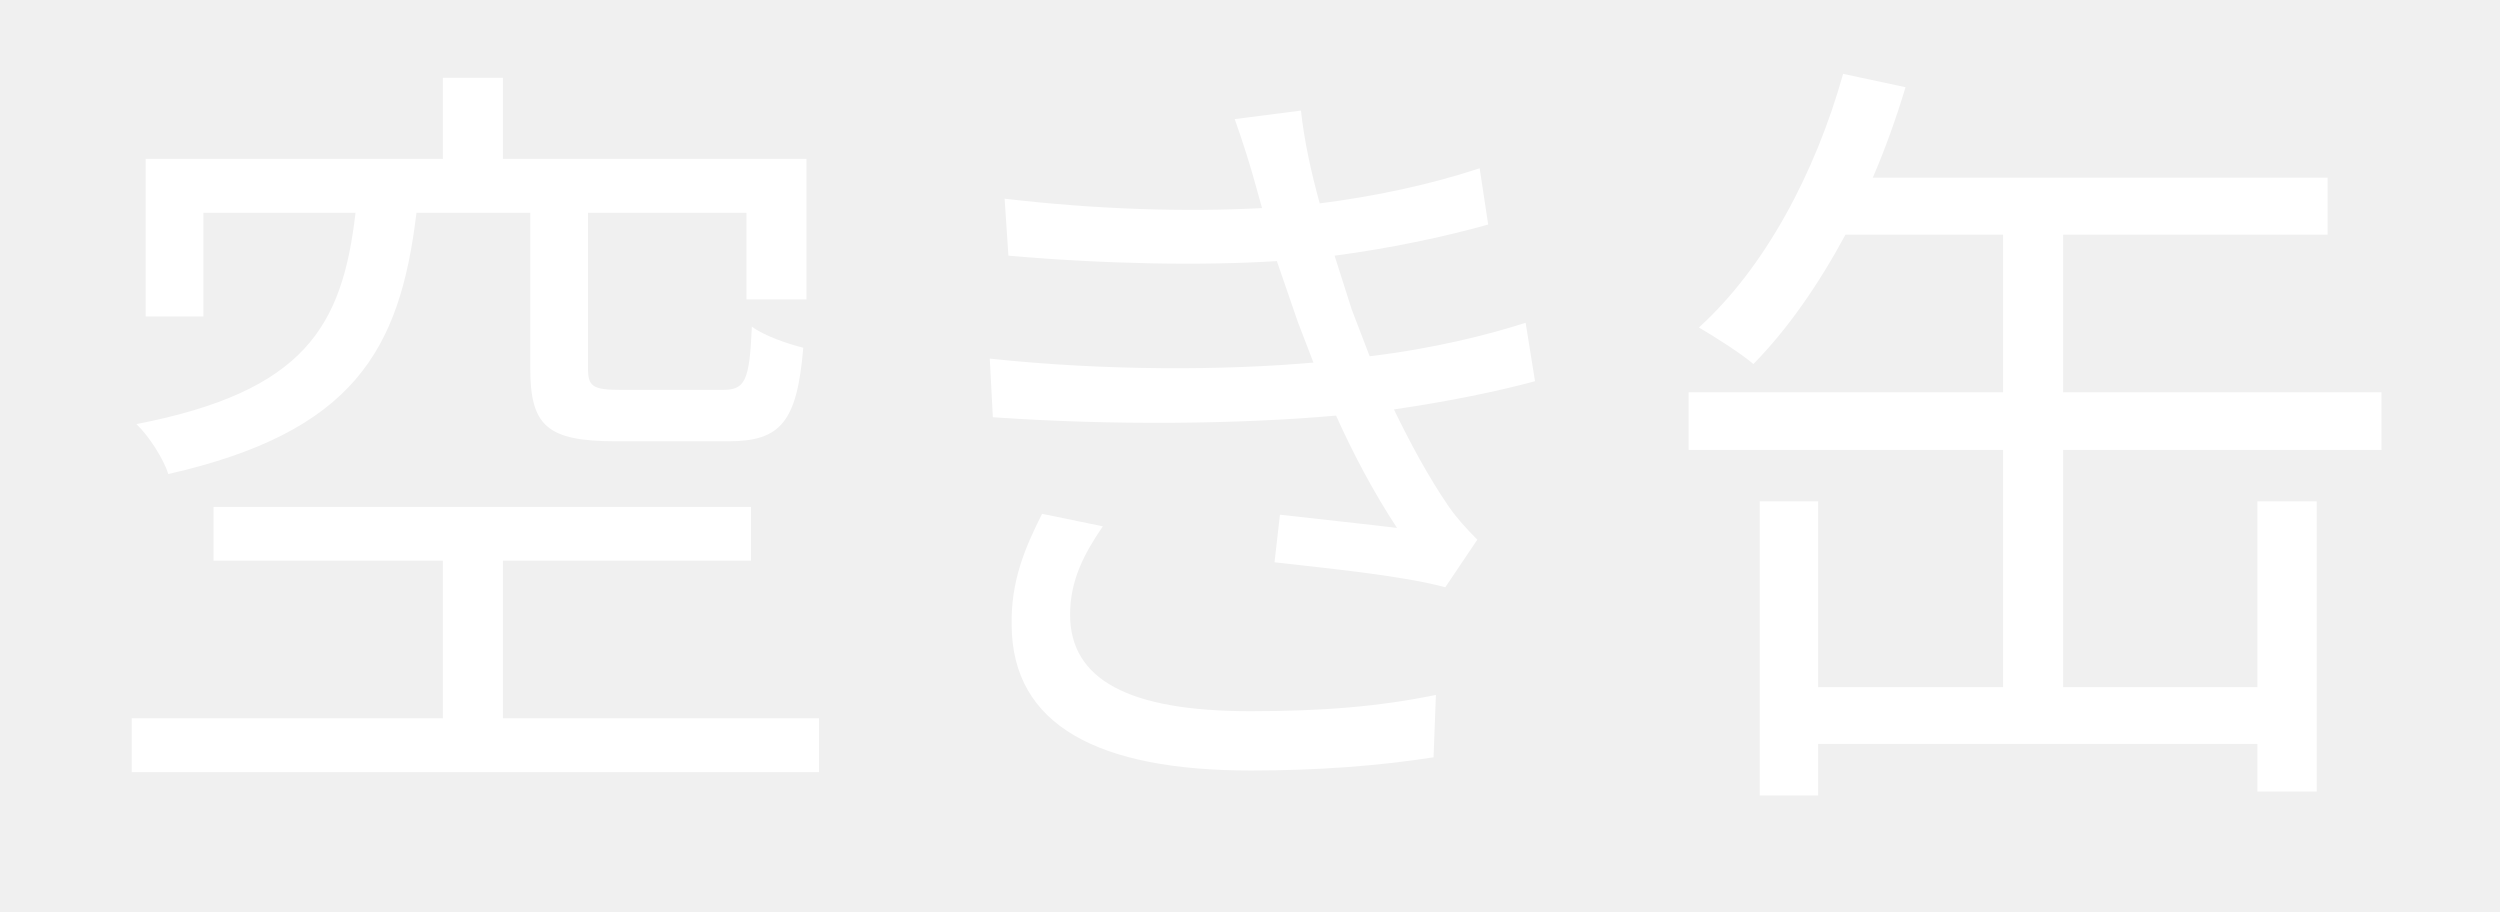
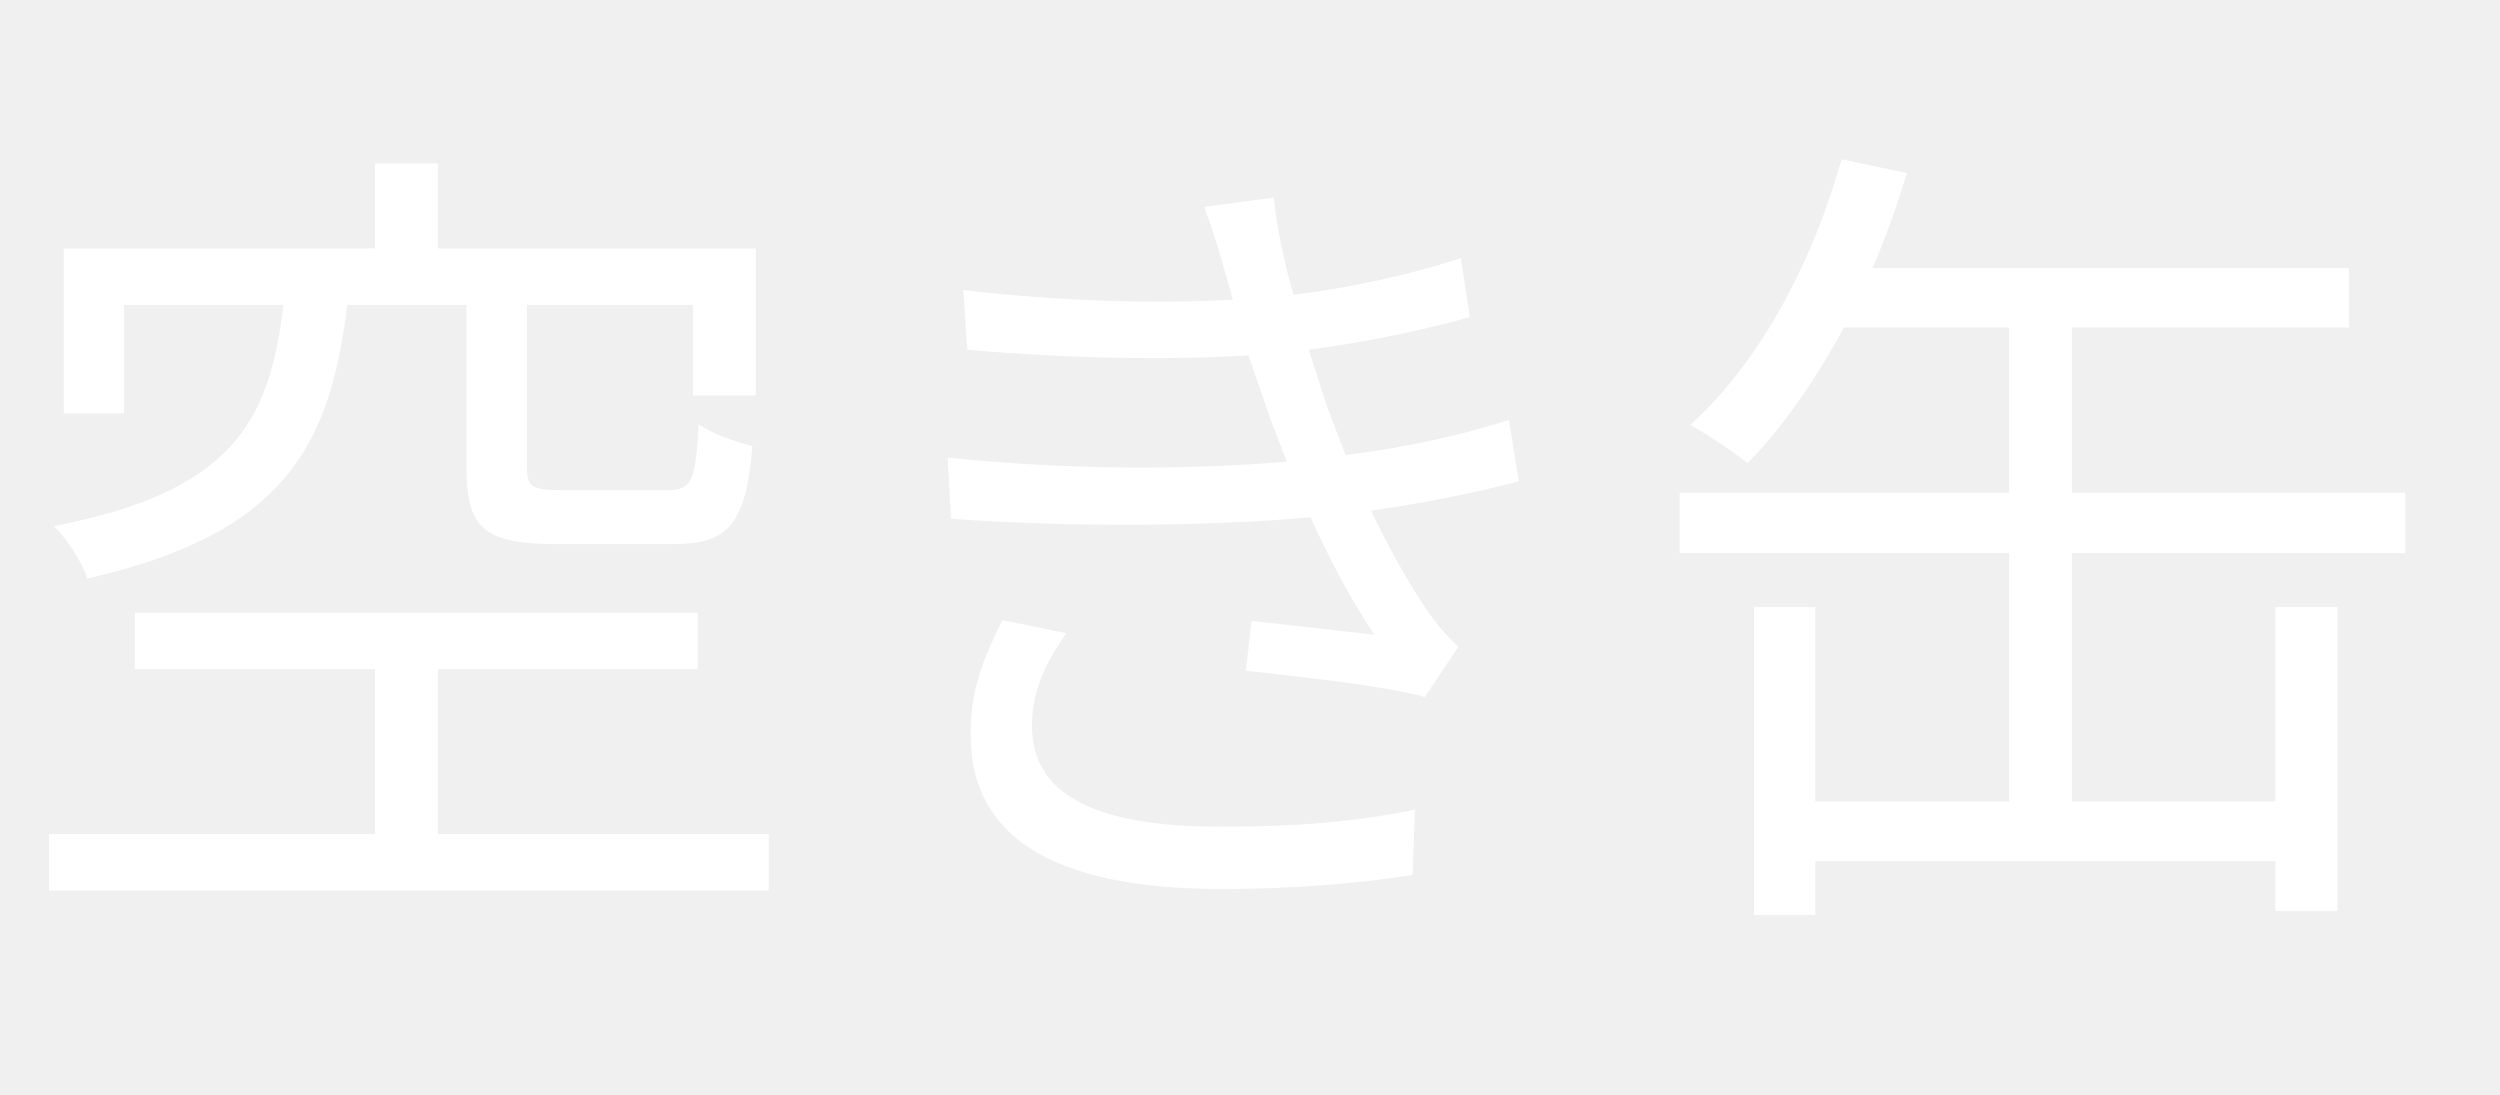
- <svg xmlns="http://www.w3.org/2000/svg" width="266" height="97" overflow="hidden">
+ <svg xmlns="http://www.w3.org/2000/svg" width="153" height="67" overflow="hidden">
  <defs>
    <clipPath id="clip0">
-       <rect x="2093" y="96" width="266" height="97" />
+       <rect x="990" y="95" width="153" height="67" />
    </clipPath>
  </defs>
-   <g clip-path="url(#clip0)" transform="translate(-2093 -96)">
-     <text fill="#FFFFFF" font-family="Mitimasu,Mitimasu_MSFontService,sans-serif" font-weight="400" font-size="83" transform="matrix(1 0 0 1 2102.03 174)">空き缶</text>
+   <g clip-path="url(#clip0)" transform="translate(-990 -95)">
+     <text fill="#FFFFFF" font-family="Mitimasu,Mitimasu_MSFontService,sans-serif" font-weight="400" font-size="50" transform="matrix(1 0 0 1 990 147)">空き缶</text>
  </g>
</svg>
